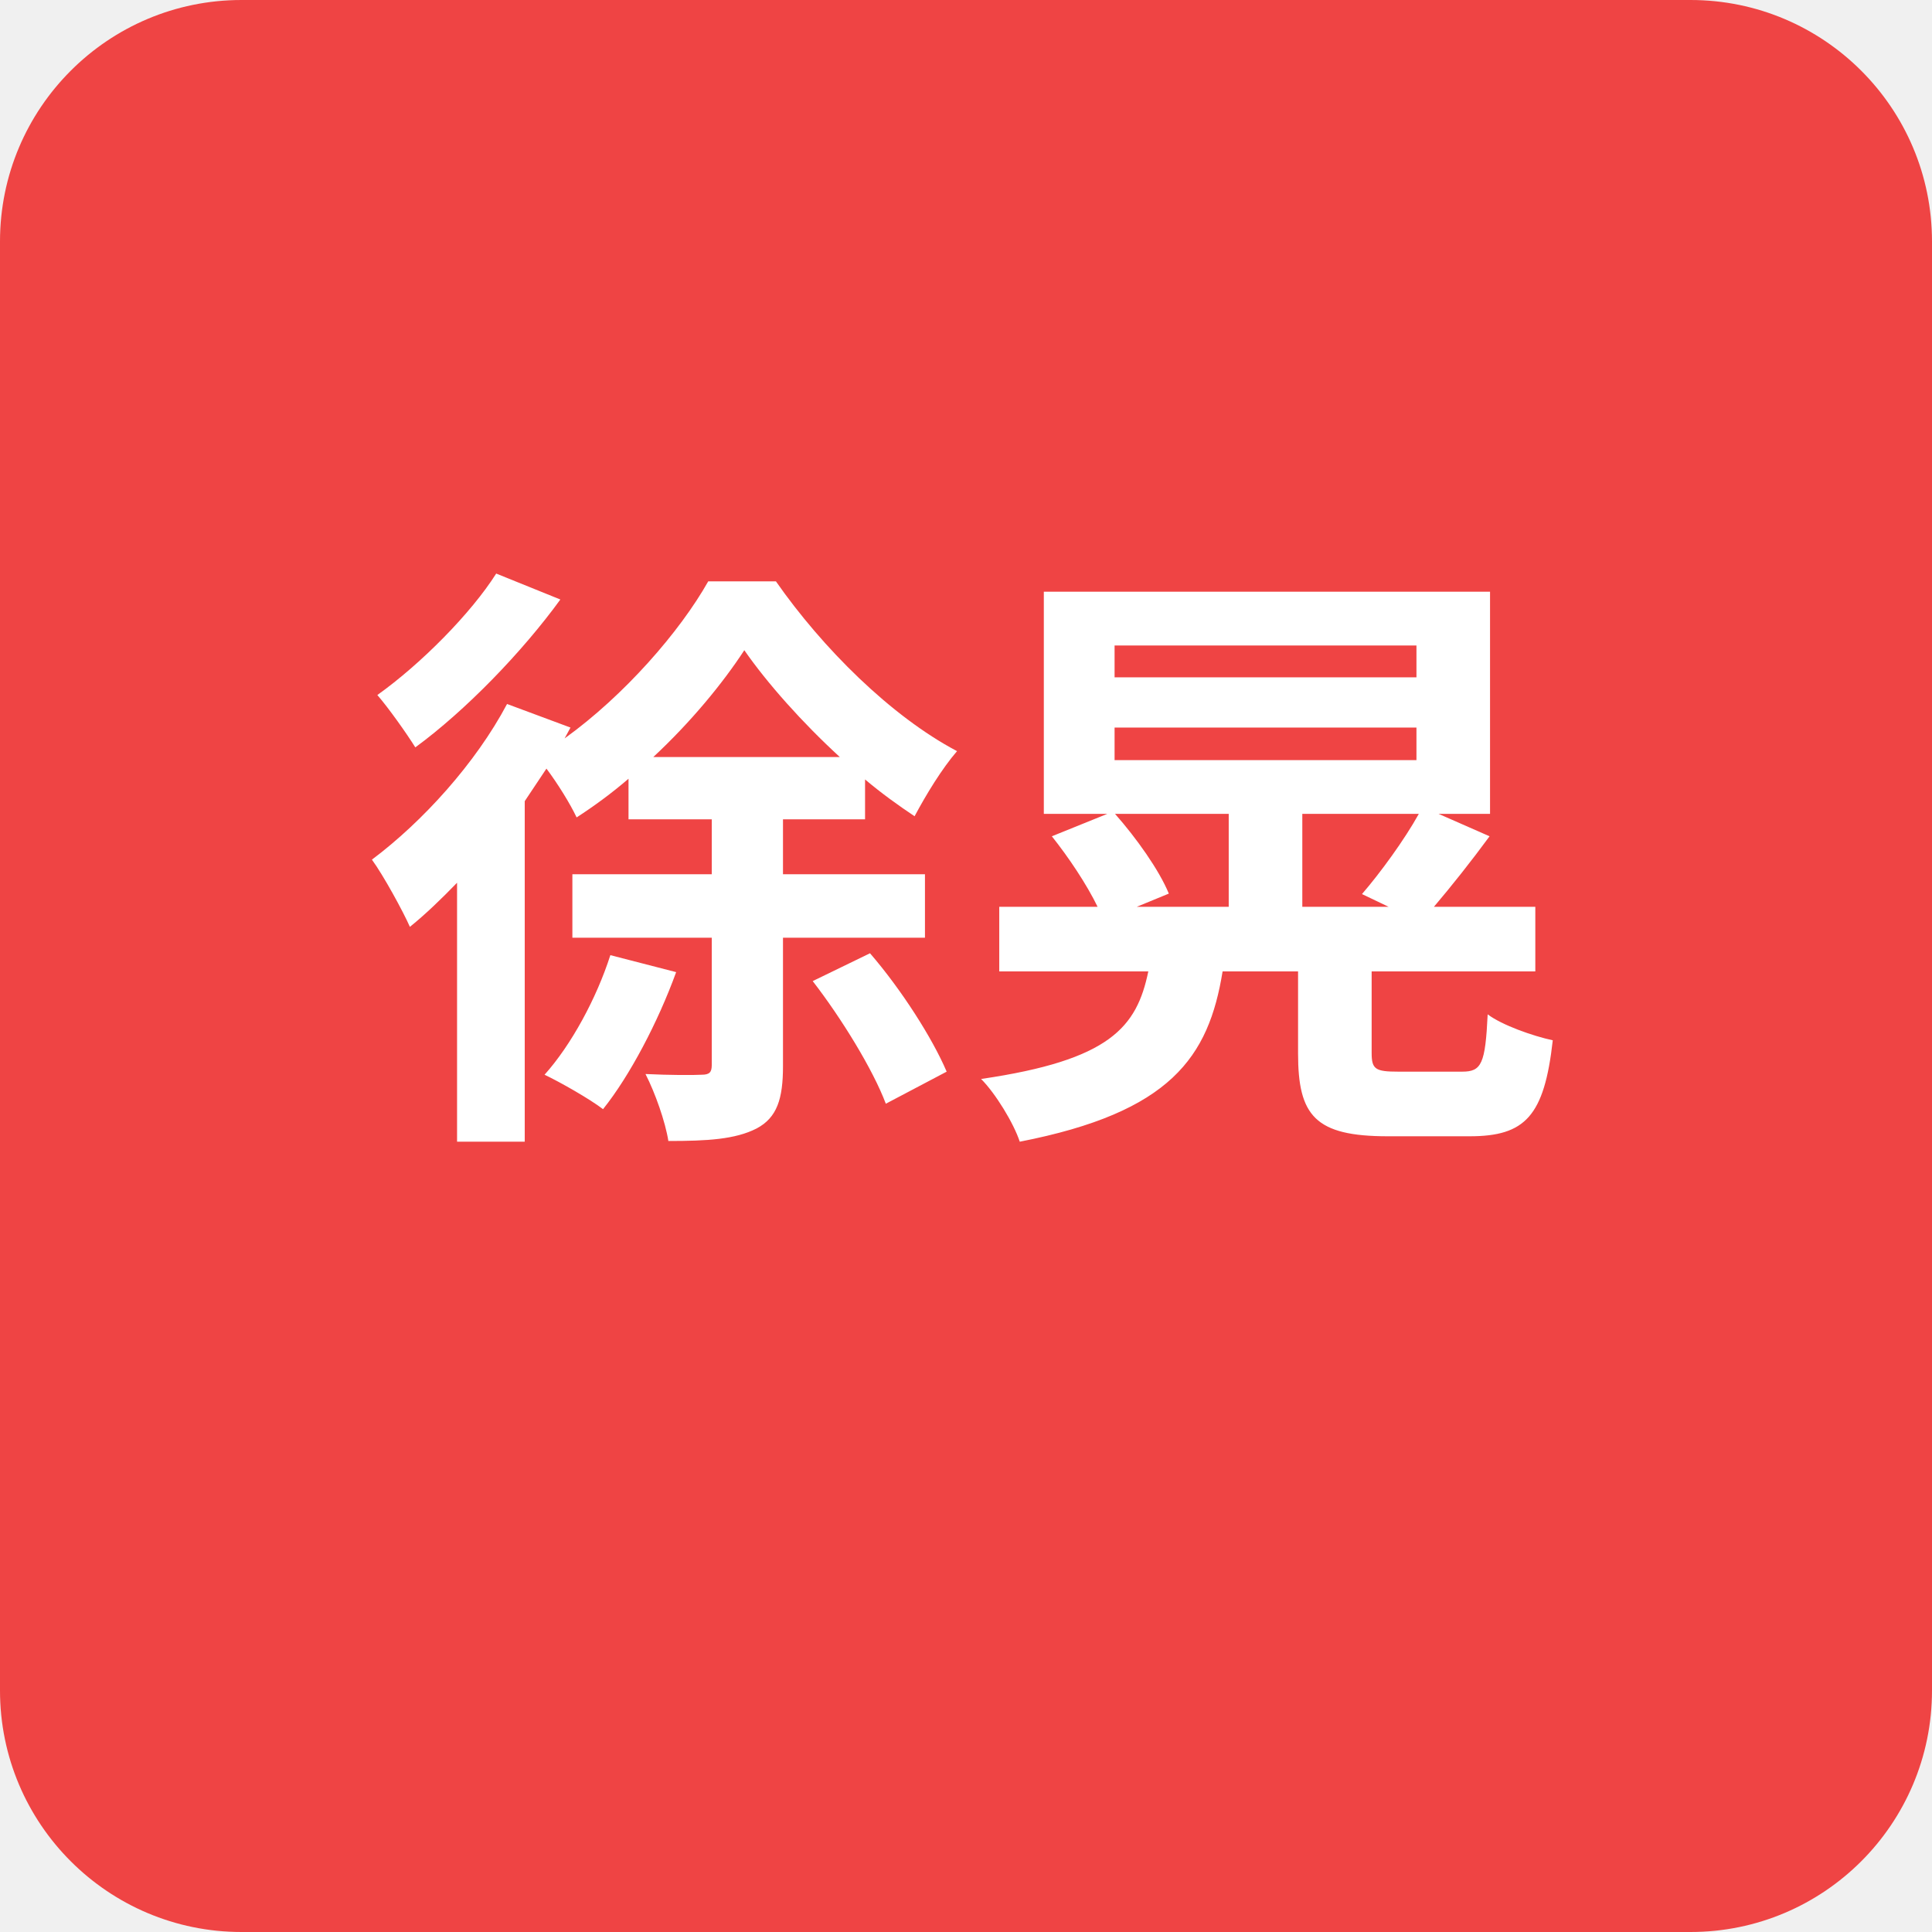
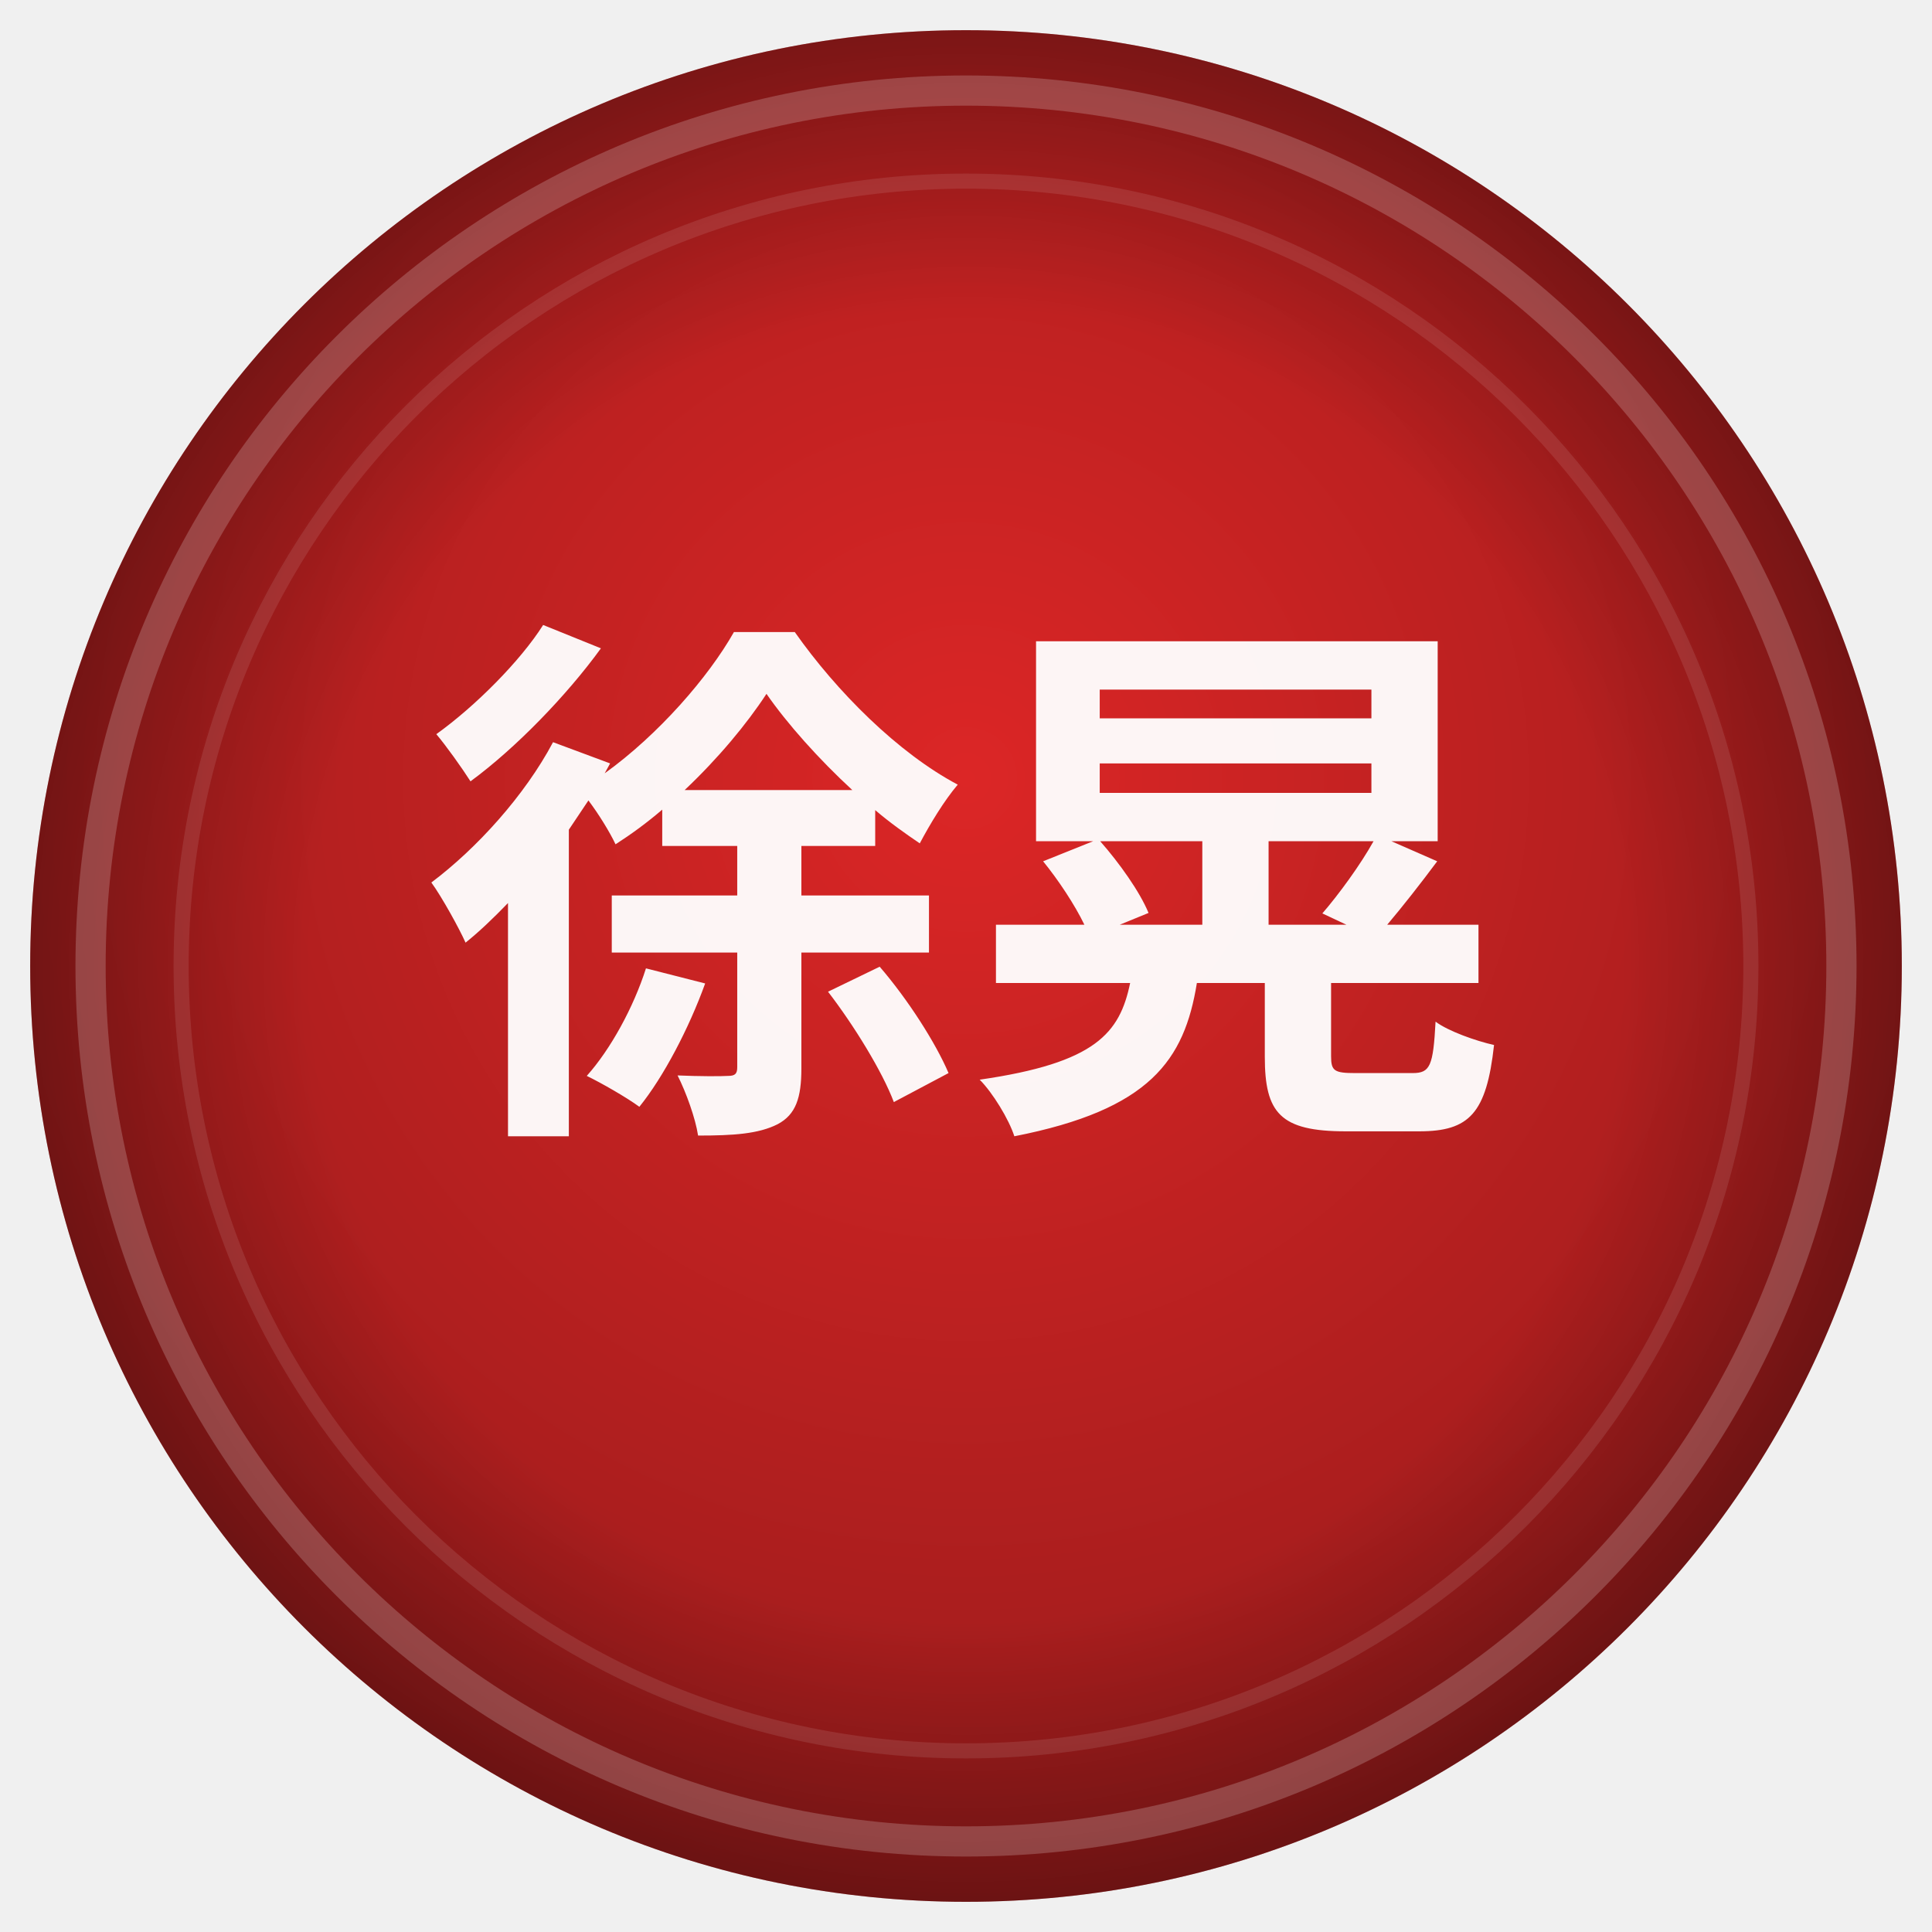
<svg xmlns="http://www.w3.org/2000/svg" width="128" height="128" viewBox="0 0 128 128">
-   <rect width="128" height="128" rx="16" fill="#ef4444" />
-   <text x="64" y="72" text-anchor="middle" fill="white" font-size="40" font-family="sans-serif" font-weight="bold">徐晃</text>
+   <defs>
+     <radialGradient id="bg" cx="50%" cy="40%" r="60%">
+       <stop offset="0%" stop-color="#dc2626" />
+       <stop offset="100%" stop-color="#991b1b" />
+     </radialGradient>
+     <radialGradient id="shadow" cx="50%" cy="50%" r="50%">
+       <stop offset="70%" stop-color="transparent" />
+       <stop offset="100%" stop-color="rgba(0,0,0,0.3)" />
+     </radialGradient>
+   </defs>
+   <circle cx="64" cy="64" r="62" fill="url(#bg)" />
+   <circle cx="64" cy="64" r="62" fill="url(#shadow)" />
+   <circle cx="64" cy="64" r="58" fill="none" stroke="rgba(255,255,255,0.2)" stroke-width="2" />
+   <circle cx="64" cy="64" r="52" fill="none" stroke="rgba(255,255,255,0.1)" stroke-width="1" />
+   <text x="64" y="72" text-anchor="middle" fill="white" font-size="36" font-family="serif" font-weight="bold" opacity="0.95">徐晃</text>
</svg>
